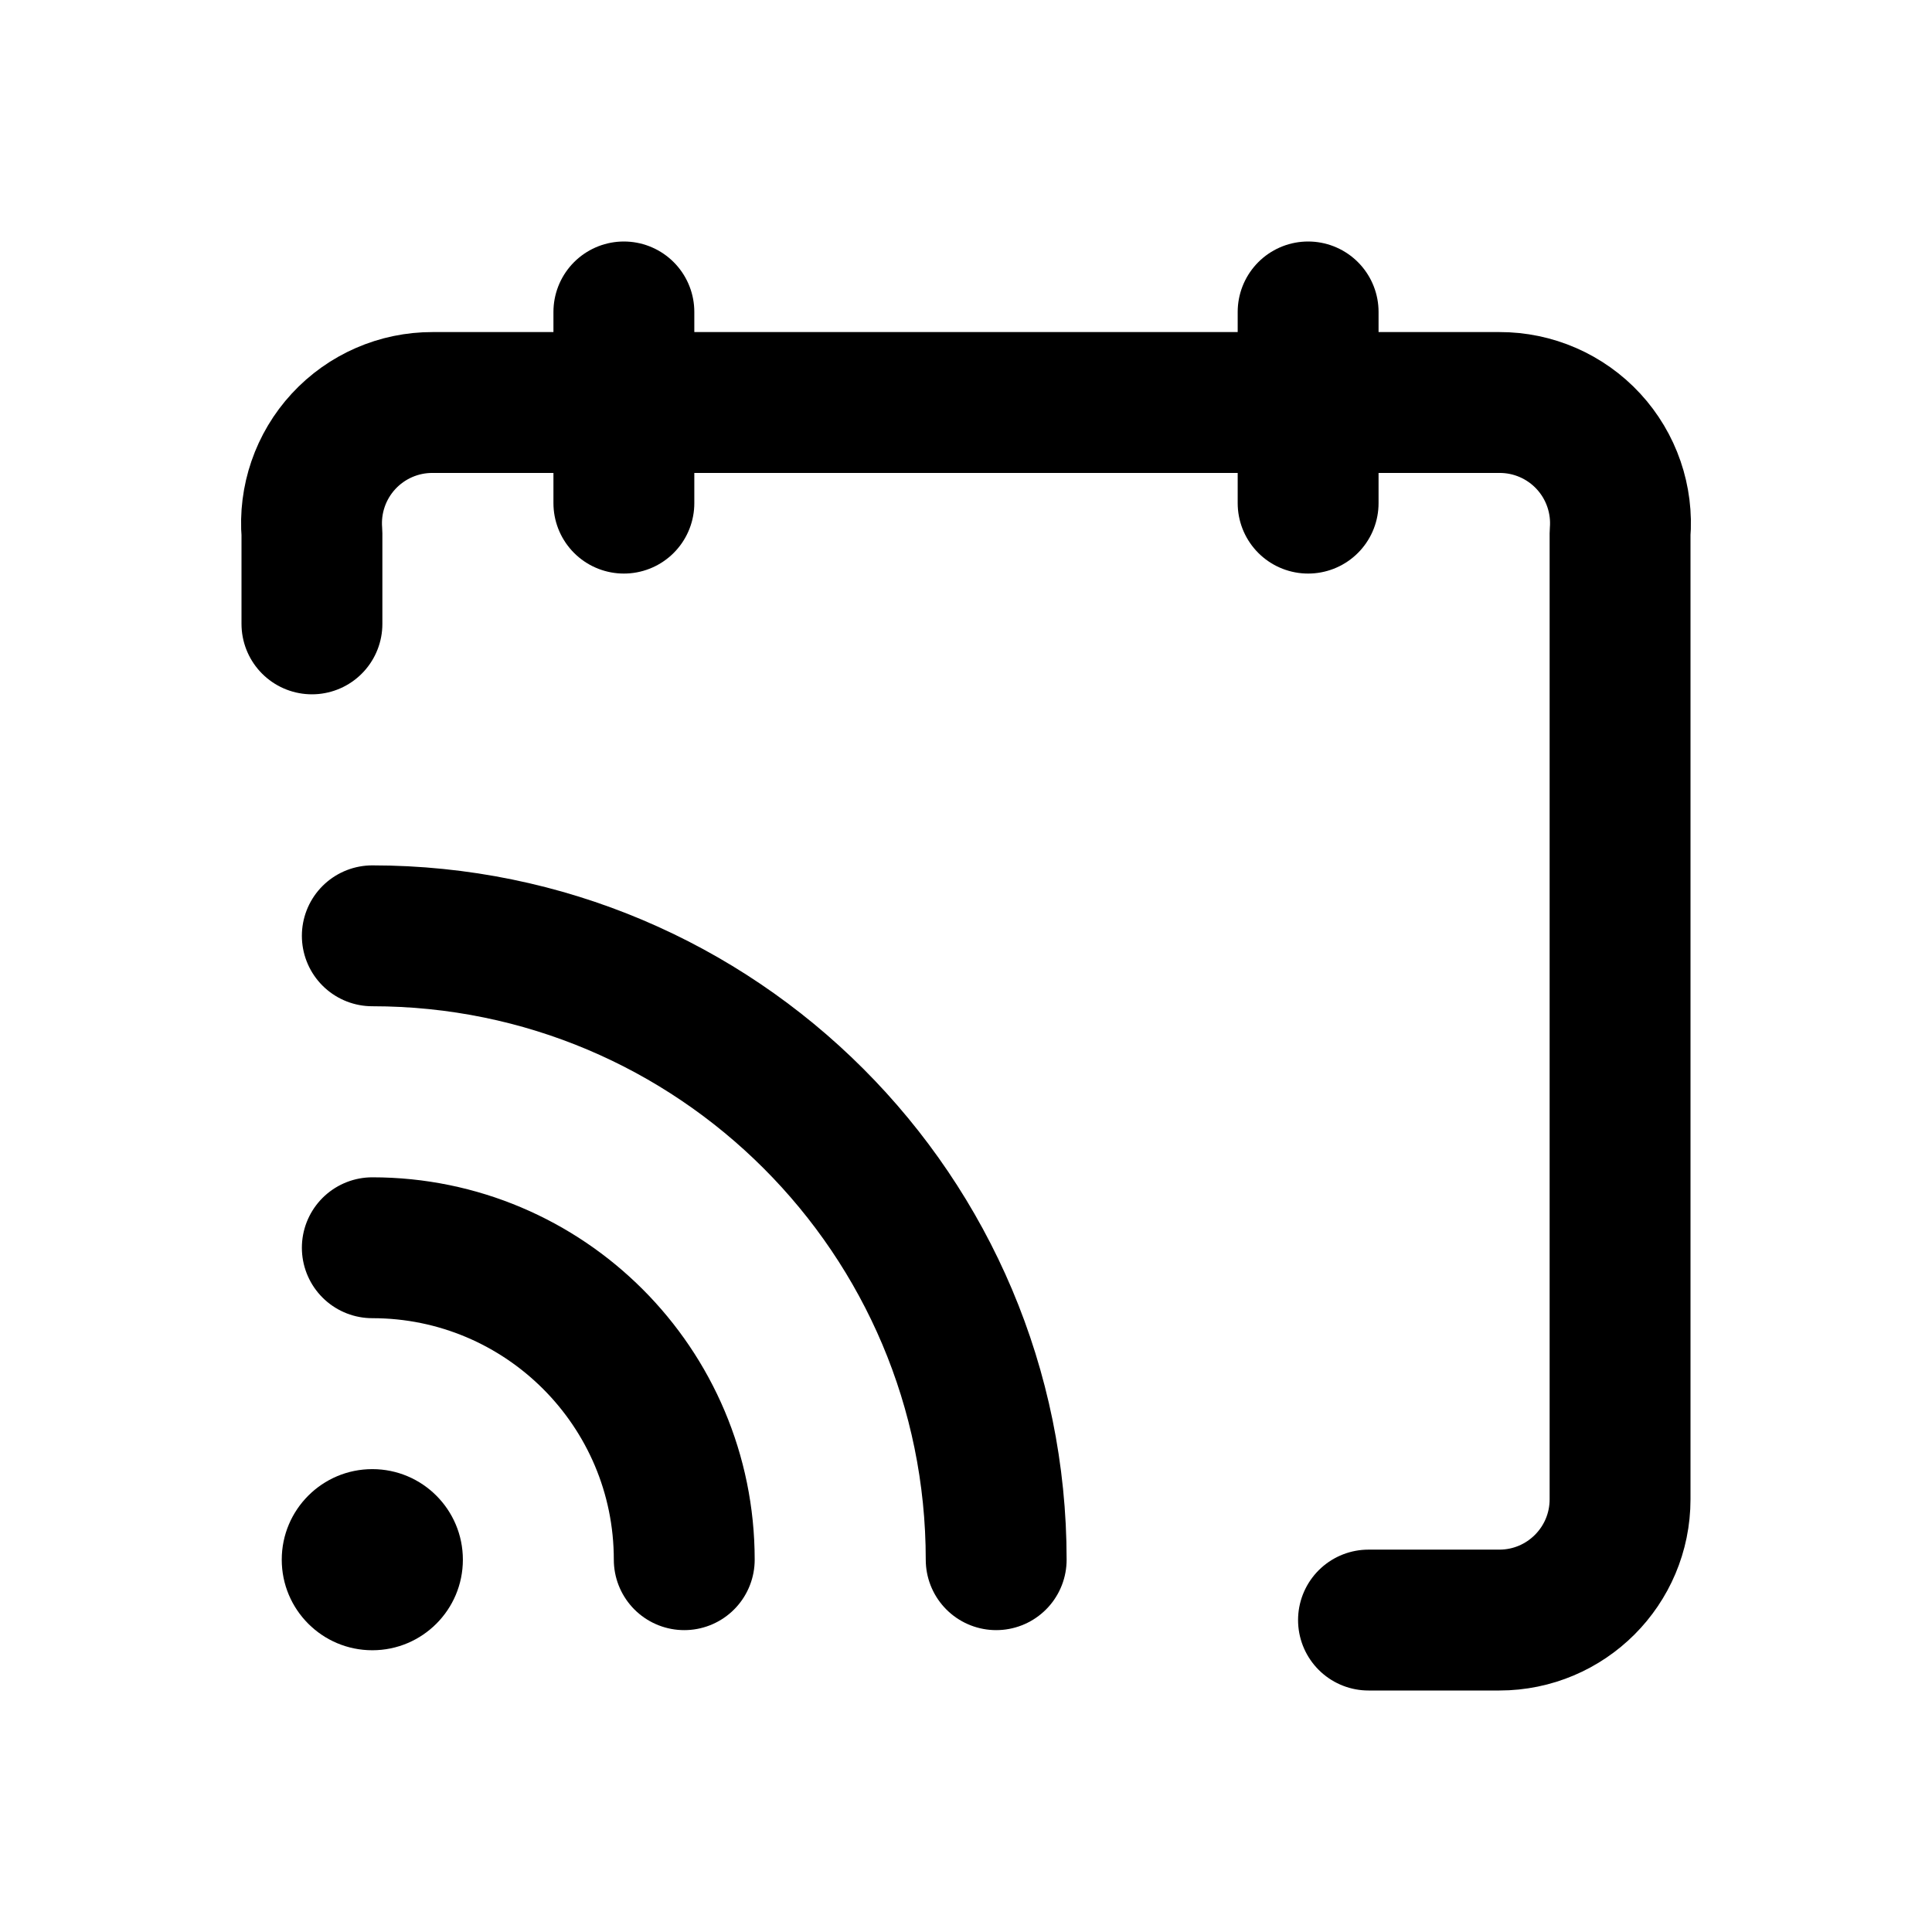
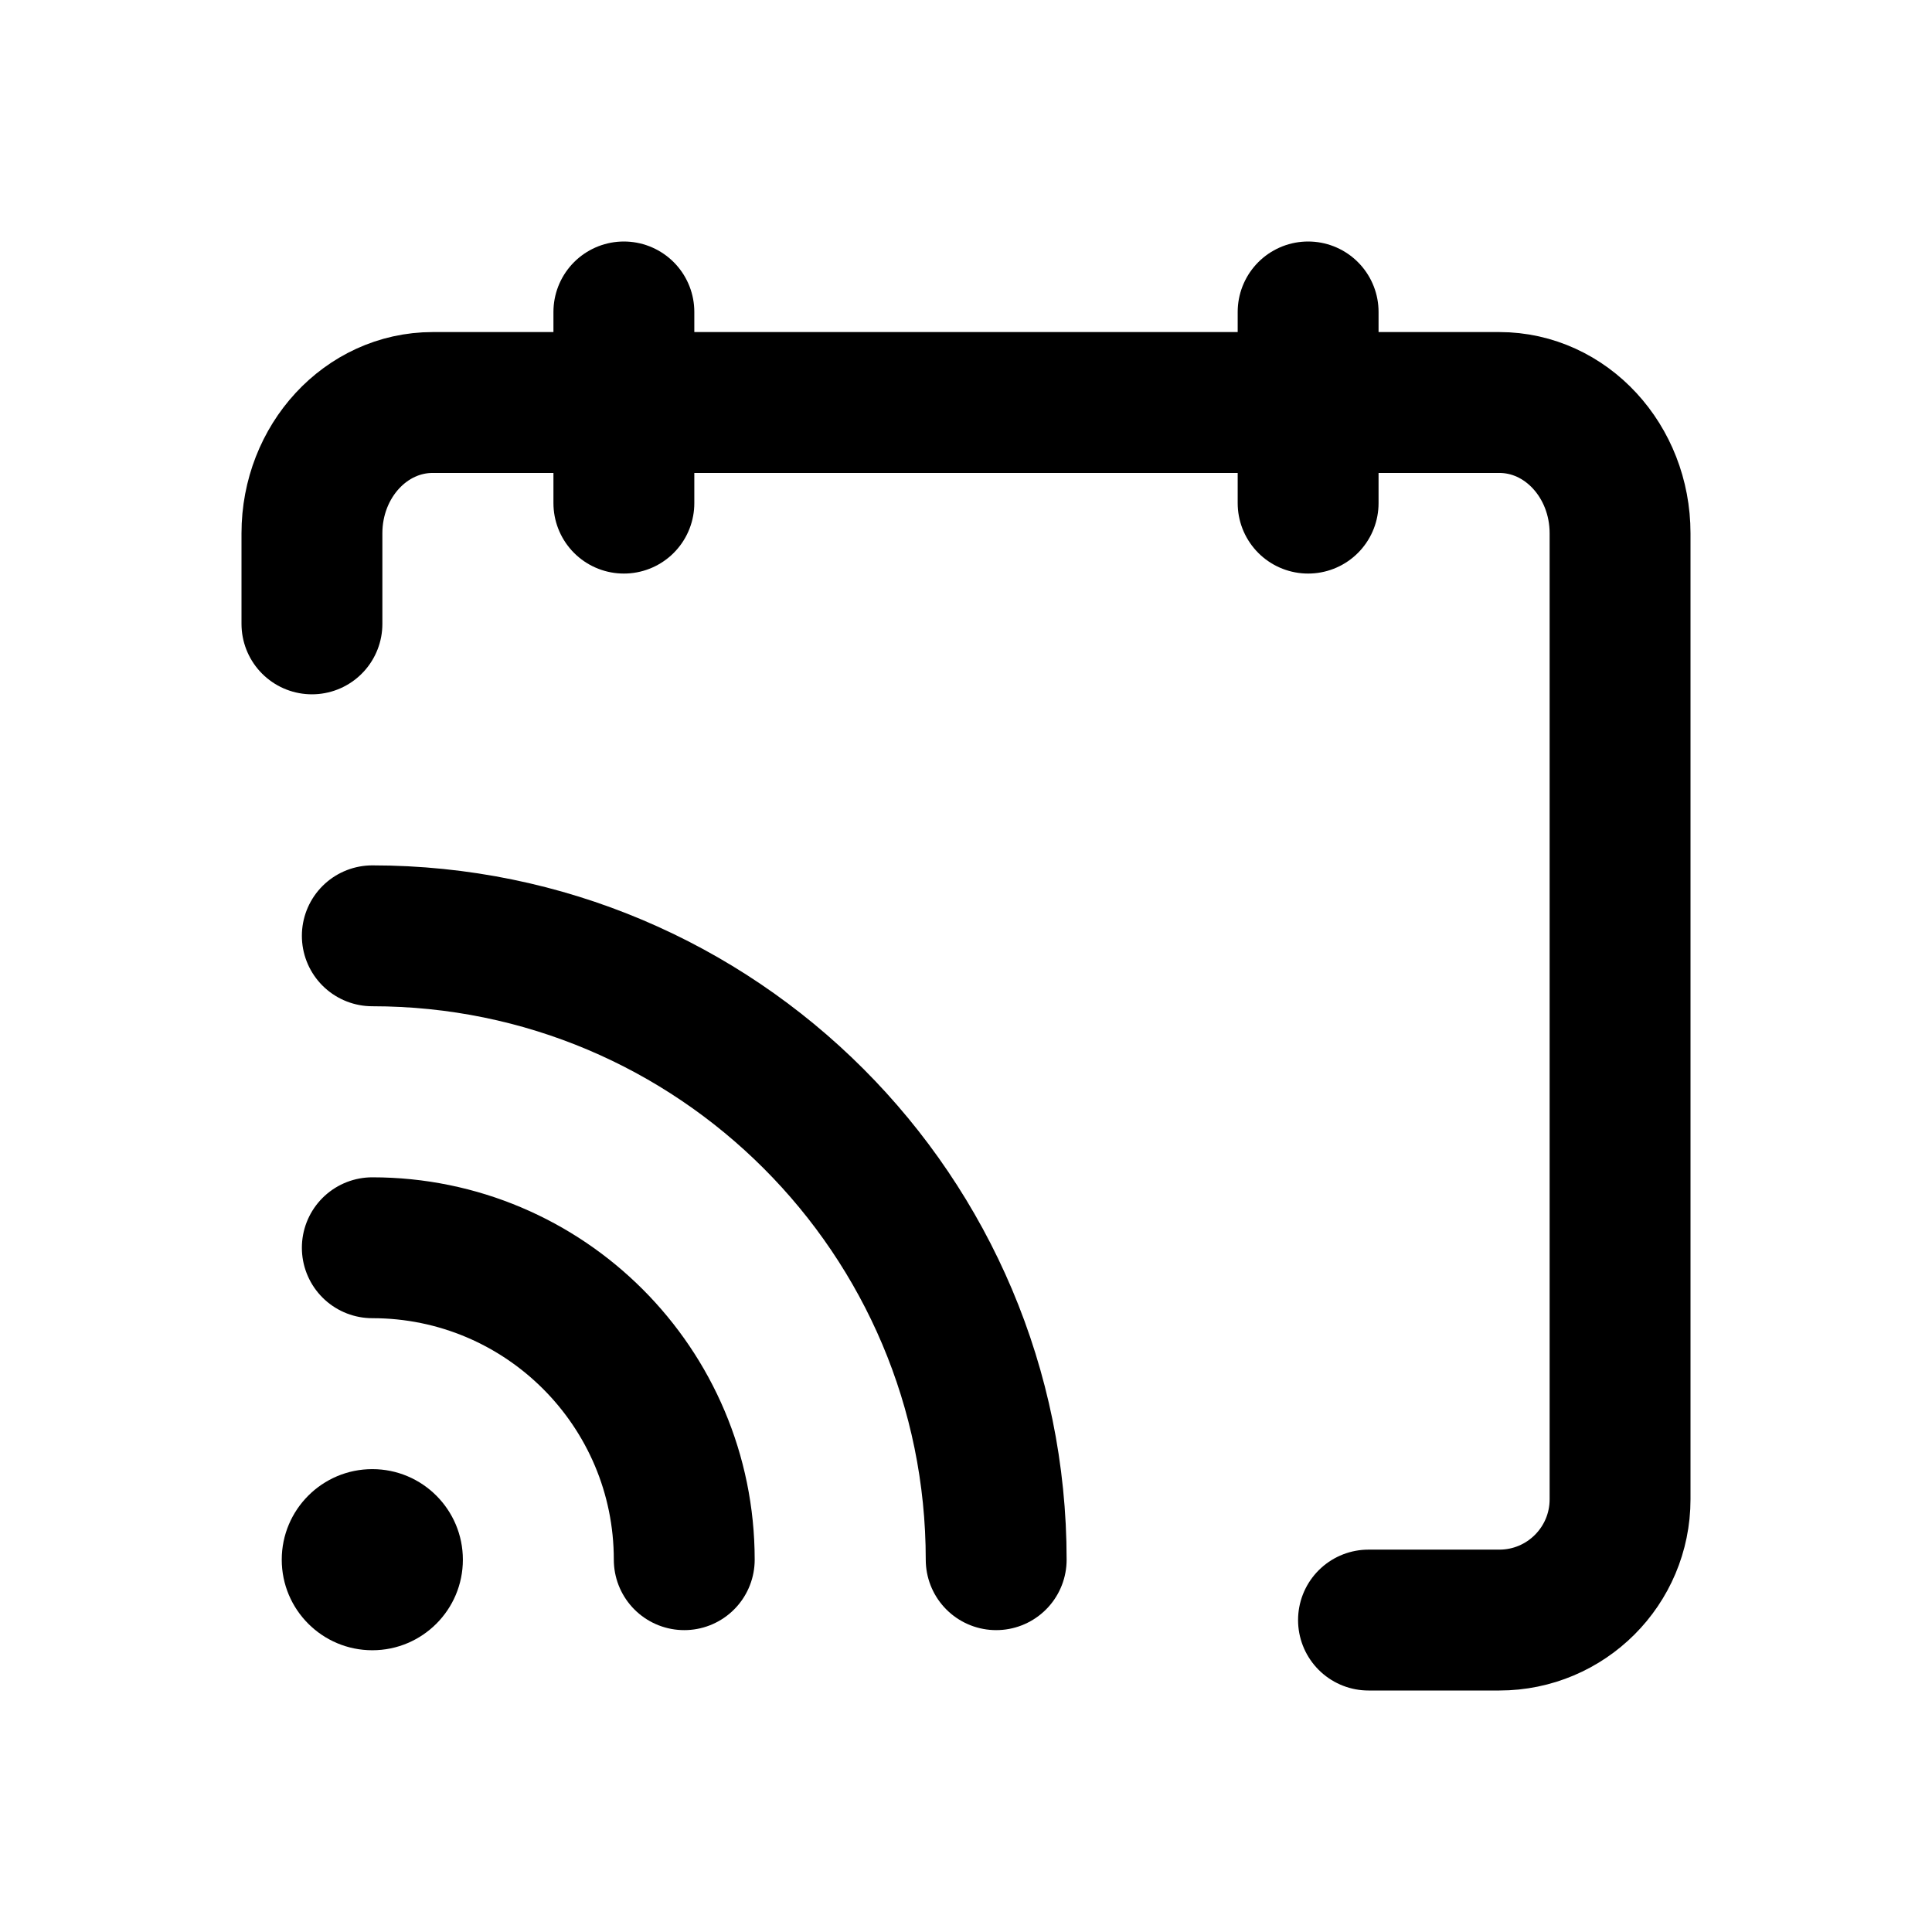
<svg xmlns="http://www.w3.org/2000/svg" width="24" height="24" viewBox="0 0 24 24" fill="none" stroke="currentColor" stroke-width="1.75" stroke-linecap="round" stroke-linejoin="round" aria-hidden="true" focusable="false">
-   <path d="M3.875 7.75V6.625A1.5 1.5 0 0 1 5.375 5H18.625A1.5 1.5 0 0 1 20.125 6.625V18.625A1.5 1.5 0 0 1 18.625 20.125H17" />
+   <path d="M3.875 7.75V6.625A1.5 1.625 0 0 1 5.375 5H18.625A1.5 1.625 0 0 1 20.125 6.625V18.625A1.5 1.5 0 0 1 18.625 20.125H17" />
  <path d="M7.75 3.875V6.25M16.25 3.875V6.25" />
  <path d="M4.625 15.5A3.875 3.875 0 0 1 8.5 19.375M4.625 11.625A7.75 7.75 0 0 1 12.375 19.375" />
  <circle cx="4.625" cy="19.375" r="1.125" fill="currentColor" stroke="none" />
</svg>
